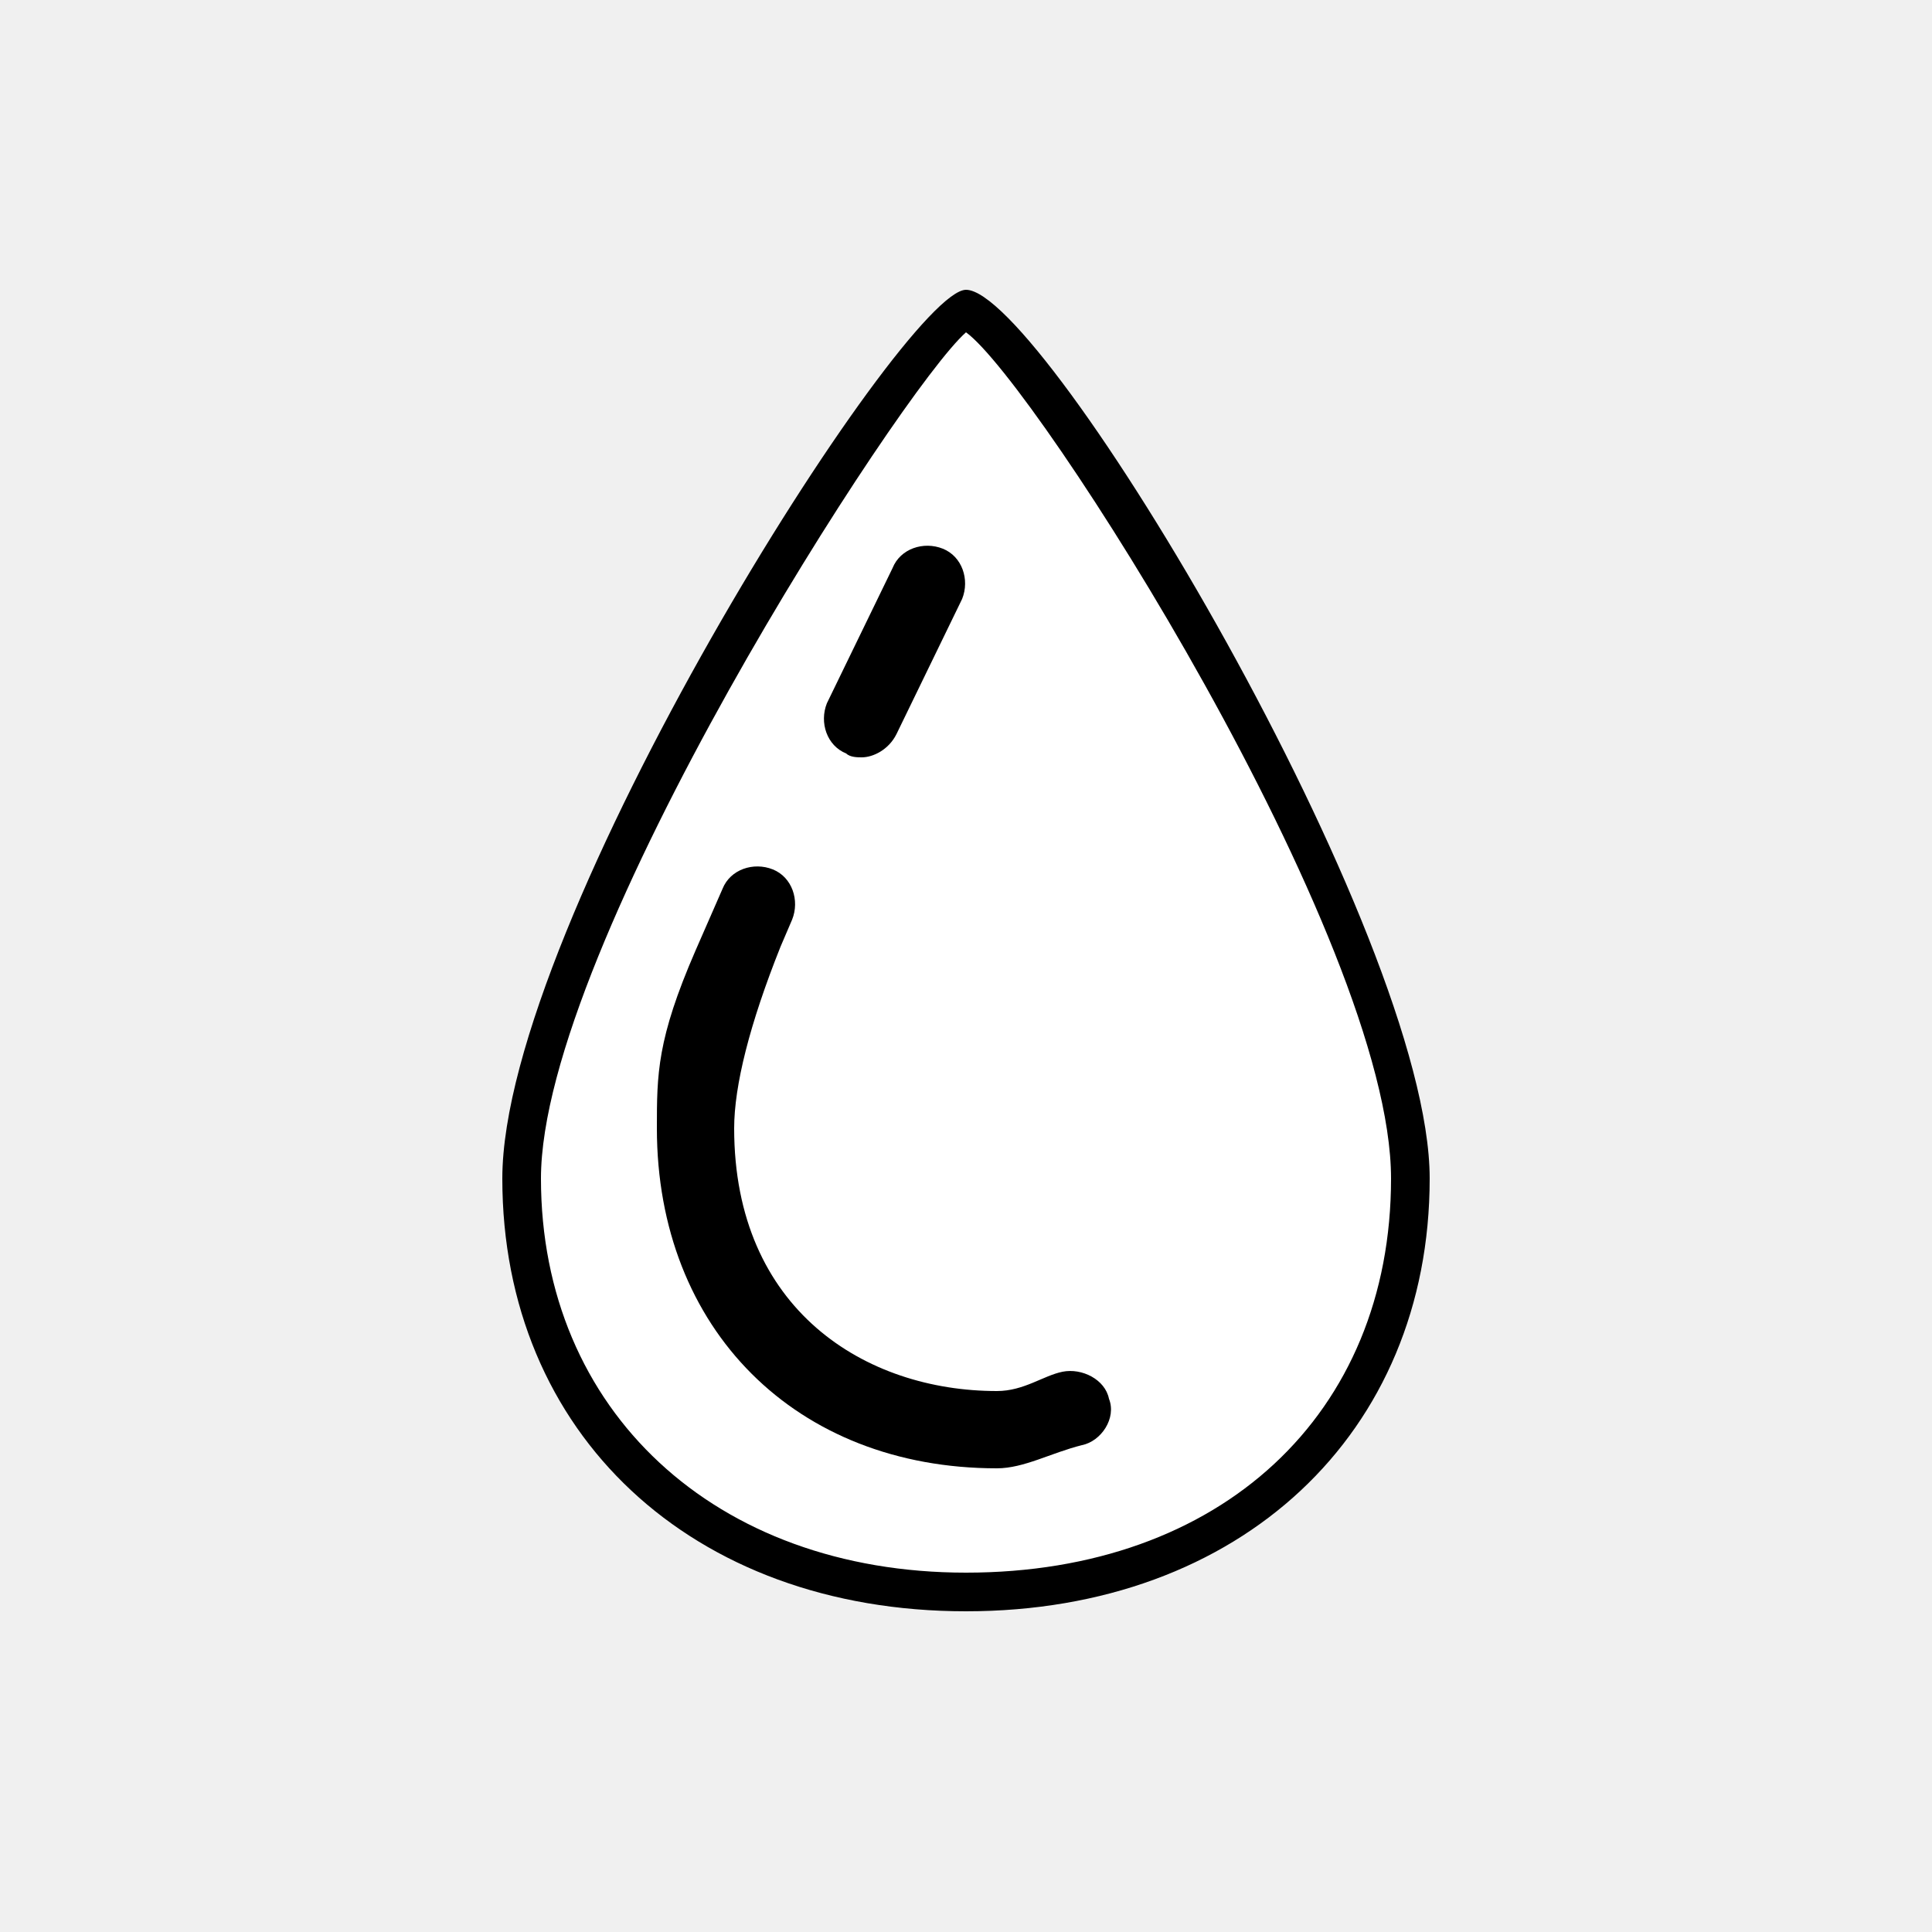
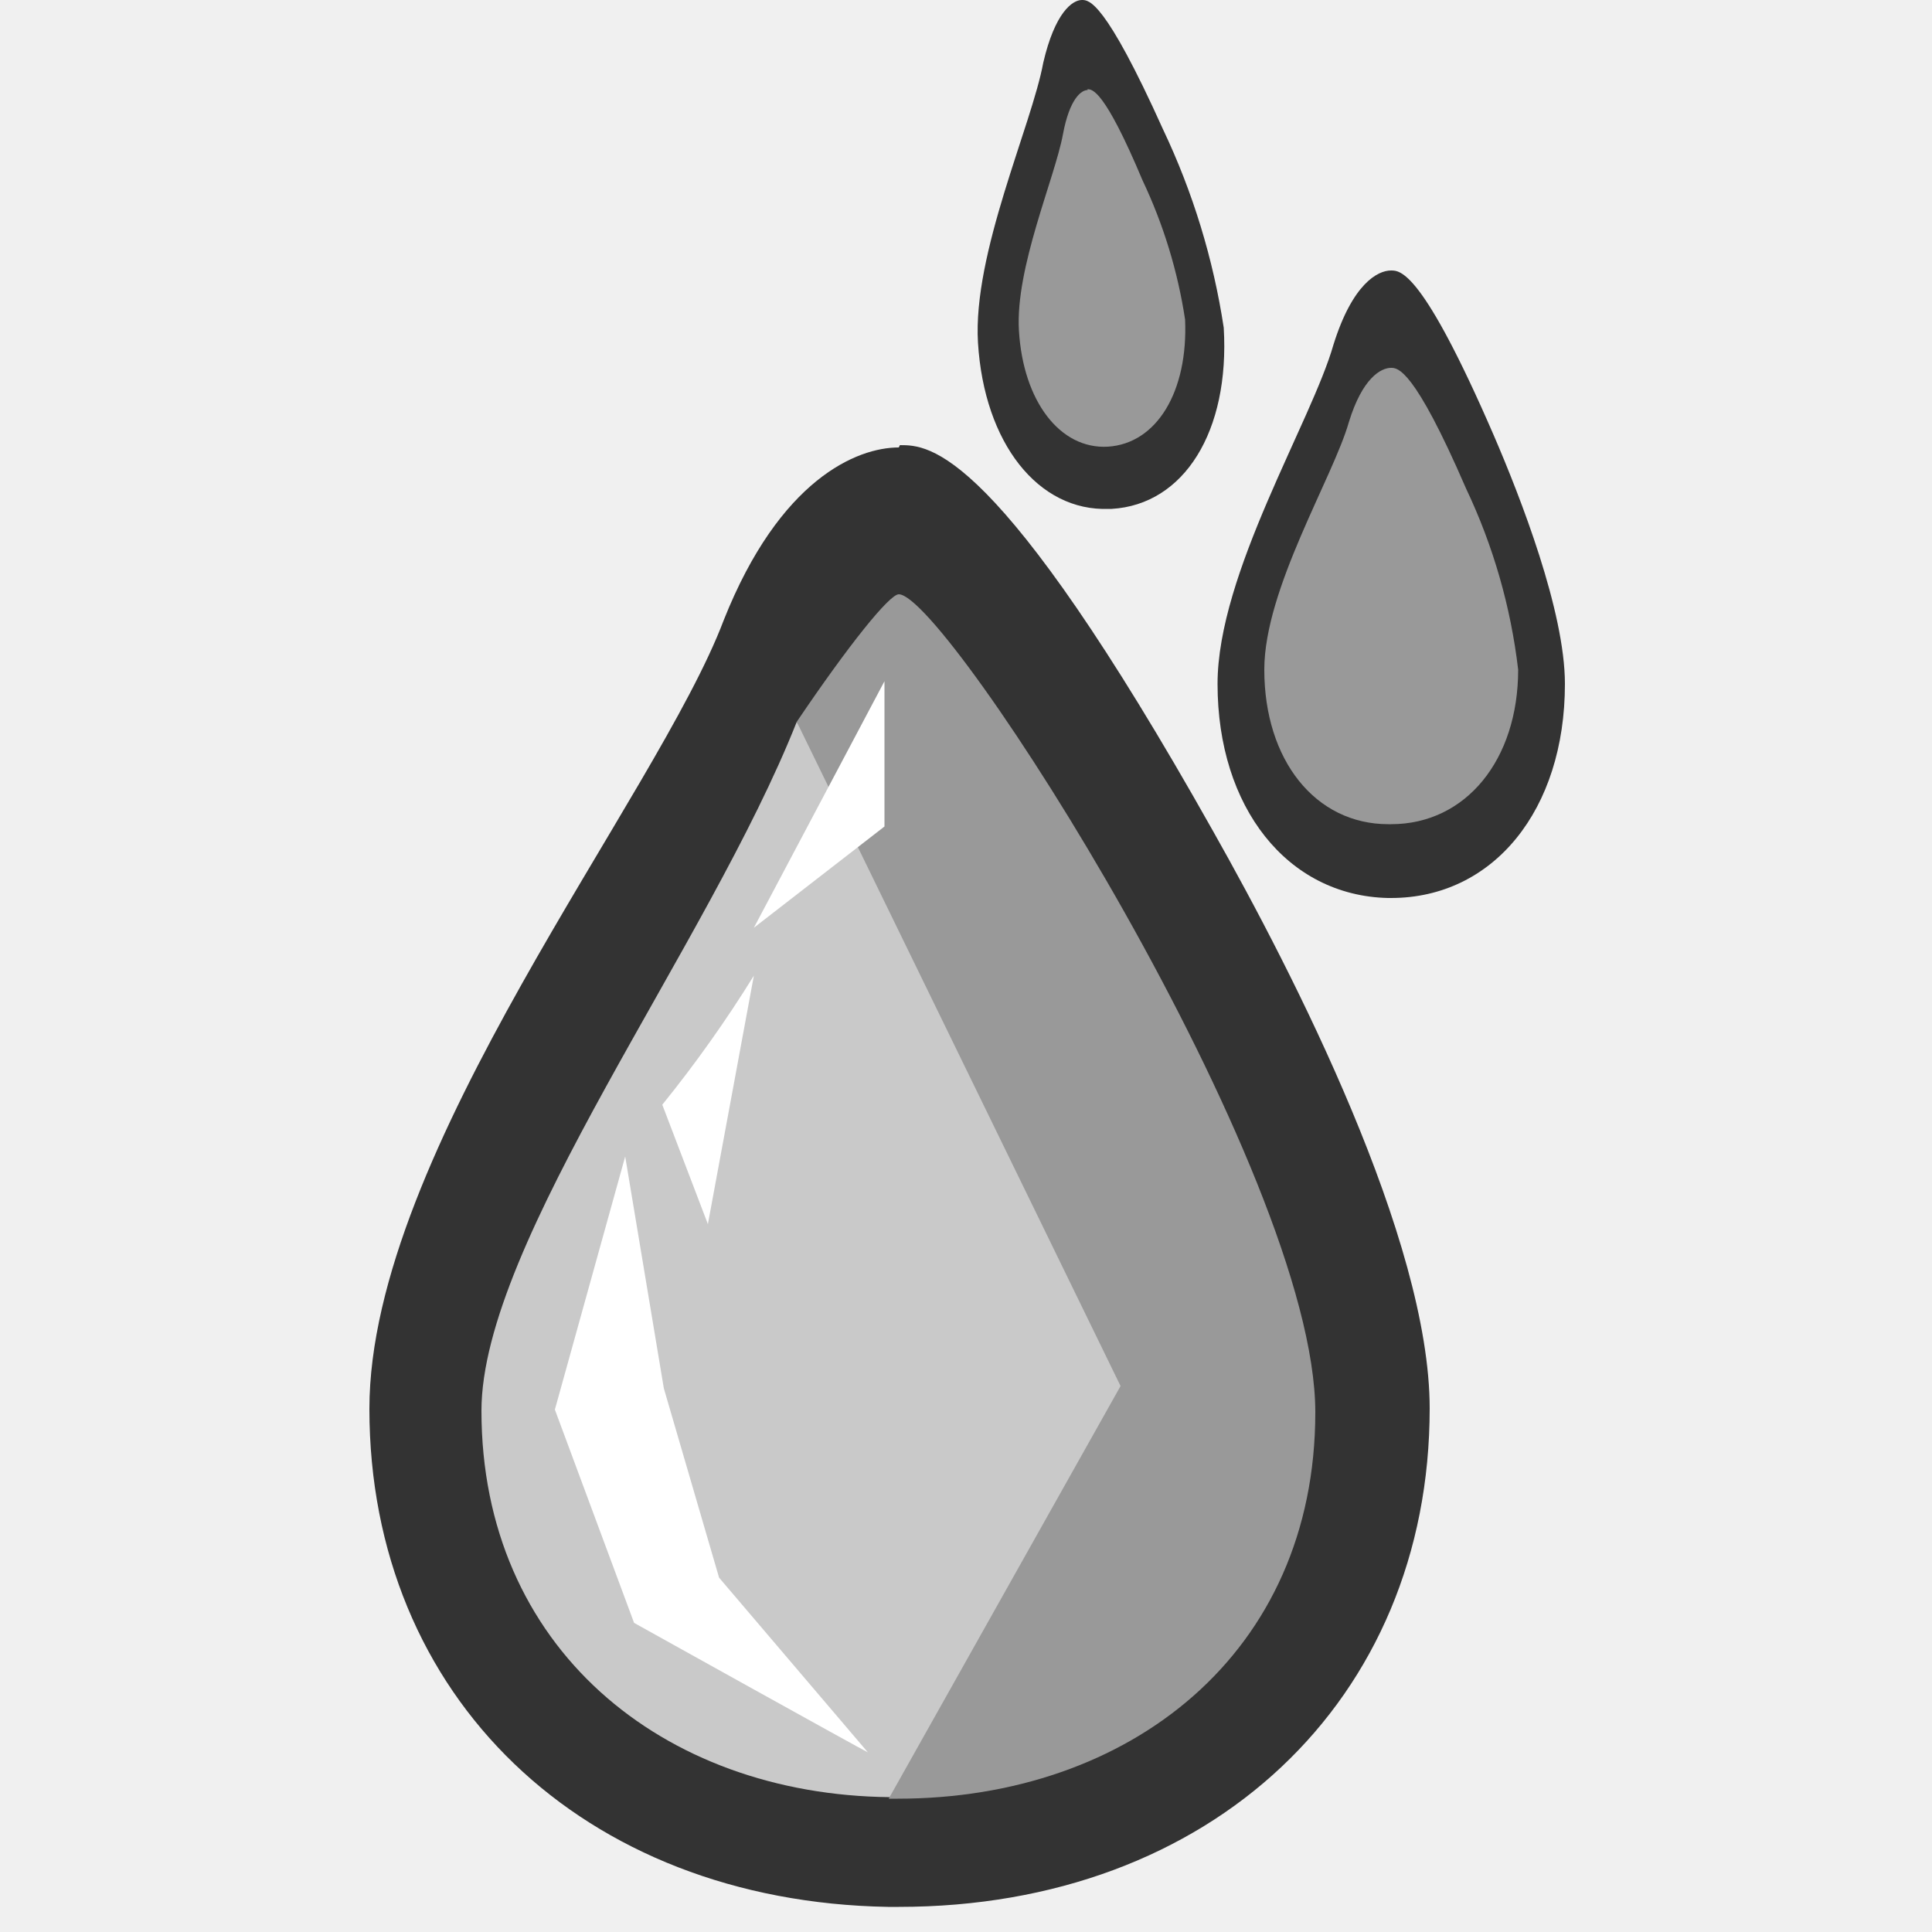
- <svg xmlns="http://www.w3.org/2000/svg" version="1.1" id="Layer_1" x="0px" y="0px" viewBox="0 0 50 50" style="enable-background:new 0 0 50 50;" xml:space="preserve">
-   <style type="text/css">
- 	.st0{fill:#FFFFFF;}
- </style>
-   <g>
-     <path class="st0" d="M36.5,30.5C36.5,23.9,26.3,8,25,8c-0.9,0-11.5,15.9-11.5,22.5S18.6,41.2,25,41.2S36.5,37.2,36.5,30.5z" />
-     <path d="M25,41.7c-7.1,0-12-4.6-12-11.2c0-6.6,10.4-23,12-23c2,0,12,16.7,12,23C37,37.1,32.1,41.7,25,41.7z M25,8.6   c-1.7,1.5-11,15.9-11,21.9c0,6,4.5,10.2,11,10.2c6.6,0,11-4.1,11-10.2C36,24.3,26.8,9.9,25,8.6z M25.2,8.5L25.2,8.5z" />
-   </g>
-   <g>
-     <path class="st0" d="M22.3,18.6l1.7-3.5" />
-     <path d="M22.3,19.6c-0.1,0-0.3,0-0.4-0.1c-0.5-0.2-0.7-0.8-0.5-1.3l1.7-3.5c0.2-0.5,0.8-0.7,1.3-0.5c0.5,0.2,0.7,0.8,0.5,1.3   L23.2,19C23,19.4,22.6,19.6,22.3,19.6z" />
-   </g>
-   <g>
-     <path class="st0" d="M27.8,36.4c-0.7,0.2-1.3,0.6-2,0.6c-4.3,0-7.8-2.9-7.8-7.8c0-1.3,0.5-3.1,1.3-5.1l0.3-0.7" />
-     <path d="M25.8,38c-5.2,0-8.8-3.6-8.8-8.8c0-1.4,0-2.3,1-4.6l0.7-1.6c0.2-0.5,0.8-0.7,1.3-0.5c0.5,0.2,0.7,0.8,0.5,1.3l-0.3,0.7   c-0.8,2-1.2,3.6-1.2,4.7c0,4.7,3.4,6.8,6.8,6.8c0.7,0,1.2-0.4,1.7-0.5c0.5-0.1,1.1,0.2,1.2,0.7c0.2,0.5-0.2,1.1-0.7,1.2   C27.2,37.6,26.5,38,25.8,38z" />
-   </g>
+ <svg xmlns="http://www.w3.org/2000/svg" id="f63f401c-0502-45d5-b548-5942aee39fb1" data-name="Layer 1" viewBox="0 0 50 50">
+   <path d="M23.26,11.58c-1.08,0-3.08.82-4.53,4.47C17,20.63,9.56,29.81,9.56,36.46c0,7.45,5.52,12.75,13.42,12.89h.28C31.34,49.35,37,44,37,36.45c0-4.36-3.51-11.23-5.6-14.93-5.62-10-7.36-10-8.11-10Z" fill="#333" />
+   <path d="M20.62,18.68c-2.3,5.81-8.16,13.46-8.16,17.83,0,6.12,4.67,9.94,10.57,10l8.24-11Z" fill="#c9c9c9" />
+   <path d="M23.26,15.38c-.24,0-1.29,1.3-2.64,3.3L29,35.87,23,46.55h.23c6,0,10.81-3.76,10.81-10S24.49,15.38,23.26,15.38Z" fill="#999" />
+   <path d="M22.46,45.35C22.34,45.3,16.41,42,16.41,42l-2.05-5.52,1.82-6.55,1,6,1.43,4.9Z" fill="#fff" />
+   <polygon points="22.89 17.63 19.51 24.01 22.89 21.39 22.89 17.63" fill="#fff" />
+   <path d="M18.32,31.68l-1.18-3.09a32.53,32.53,0,0,0,2.37-3.34Z" fill="#fff" />
+   <path d="M36,7c-.35,0-1,.35-1.49,1.92-.57,2-3,5.92-3,8.78,0,3.2,1.81,5.48,4.41,5.54H36c2.65,0,4.5-2.28,4.5-5.54,0-1.88-1.15-4.83-1.84-6.43C36.81,7,36.24,7,36,7Z" fill="#333" />
+   <path d="M28,0c-.25,0-.7.33-1,1.62-.3,1.63-1.83,4.93-1.69,7.25.16,2.6,1.56,4.37,3.39,4.3h.07c1.87-.11,3.06-2,2.9-4.69A18.37,18.37,0,0,0,30.1,3.35C28.59,0,28.18,0,28,0Z" fill="#333" />
+   <path d="M36,9.52c-.26,0-.74.26-1.09,1.4-.41,1.44-2.19,4.32-2.19,6.41,0,2.34,1.32,4,3.21,4H36c1.94,0,3.29-1.67,3.29-4a15,15,0,0,0-1.35-4.69C36.59,9.52,36.17,9.52,36,9.52Z" fill="#999" />
+   <path d="M28.15,2.33c-.17,0-.47.23-.64,1.14-.21,1.14-1.24,3.46-1.14,5.09.11,1.82,1.06,3.07,2.3,3h0c1.27-.08,2.08-1.43,2-3.29a12.94,12.94,0,0,0-1.1-3.6c-1-2.38-1.31-2.36-1.43-2.36Z" fill="#999" />
</svg>
